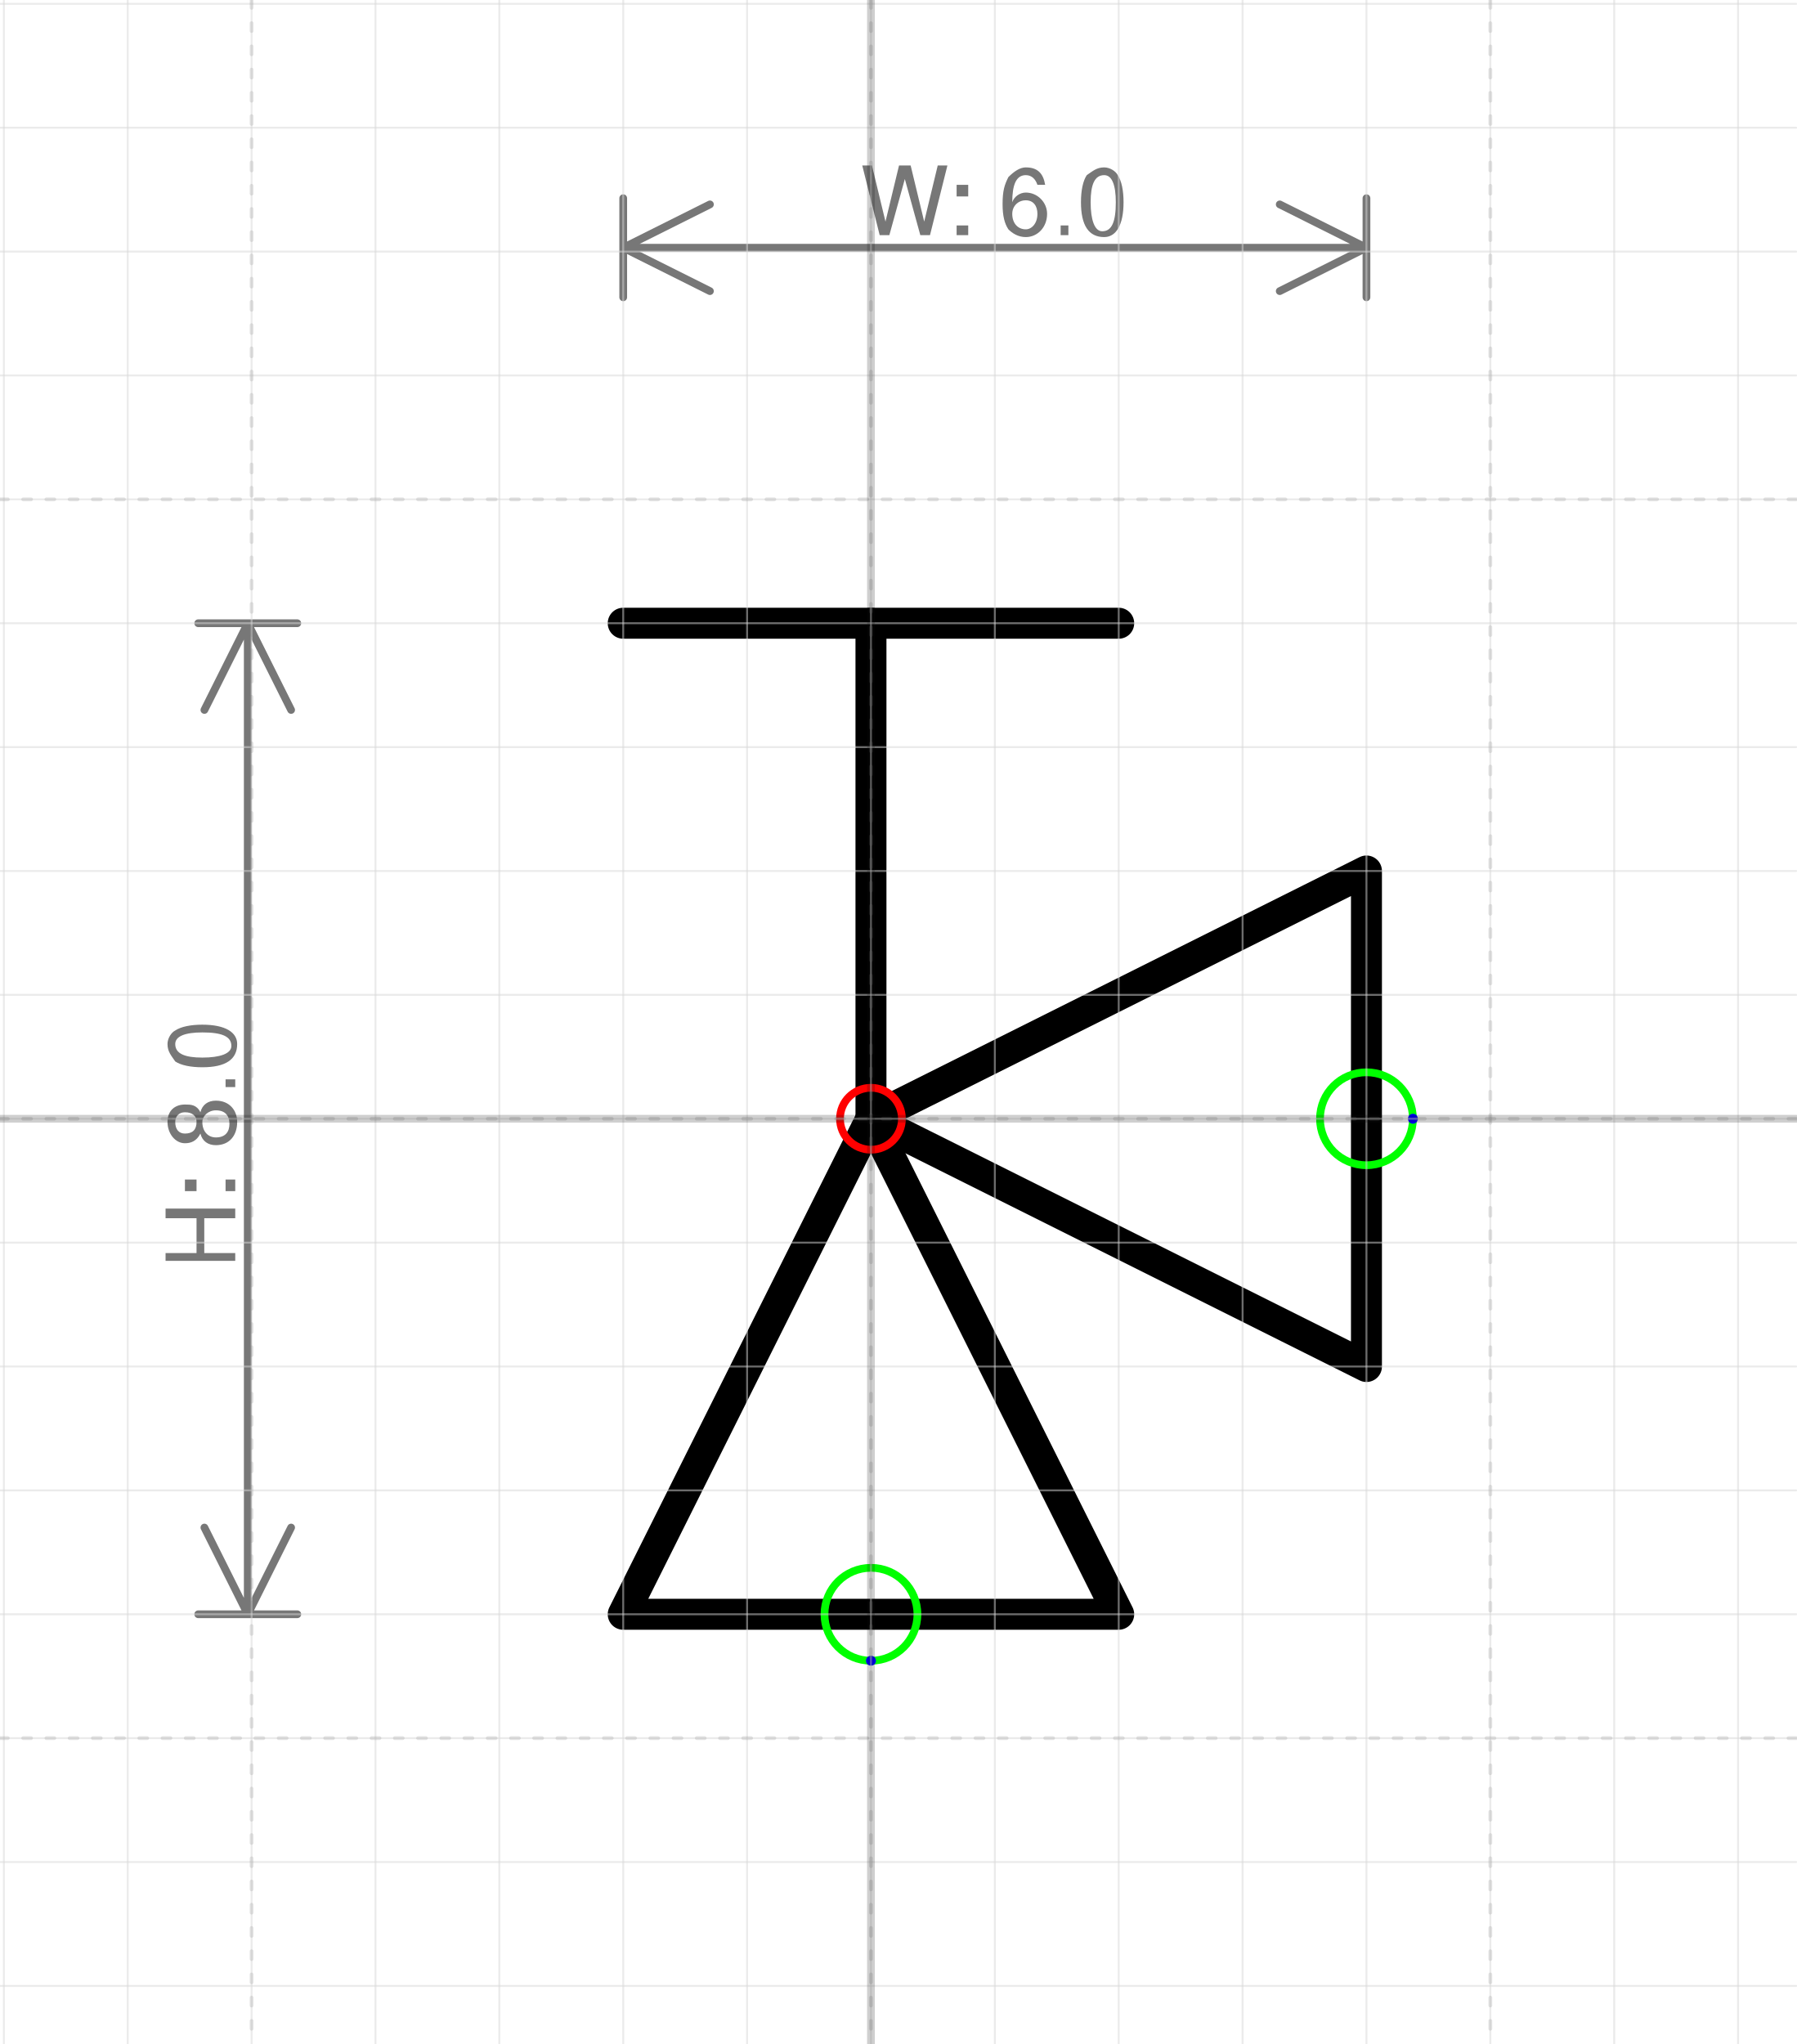
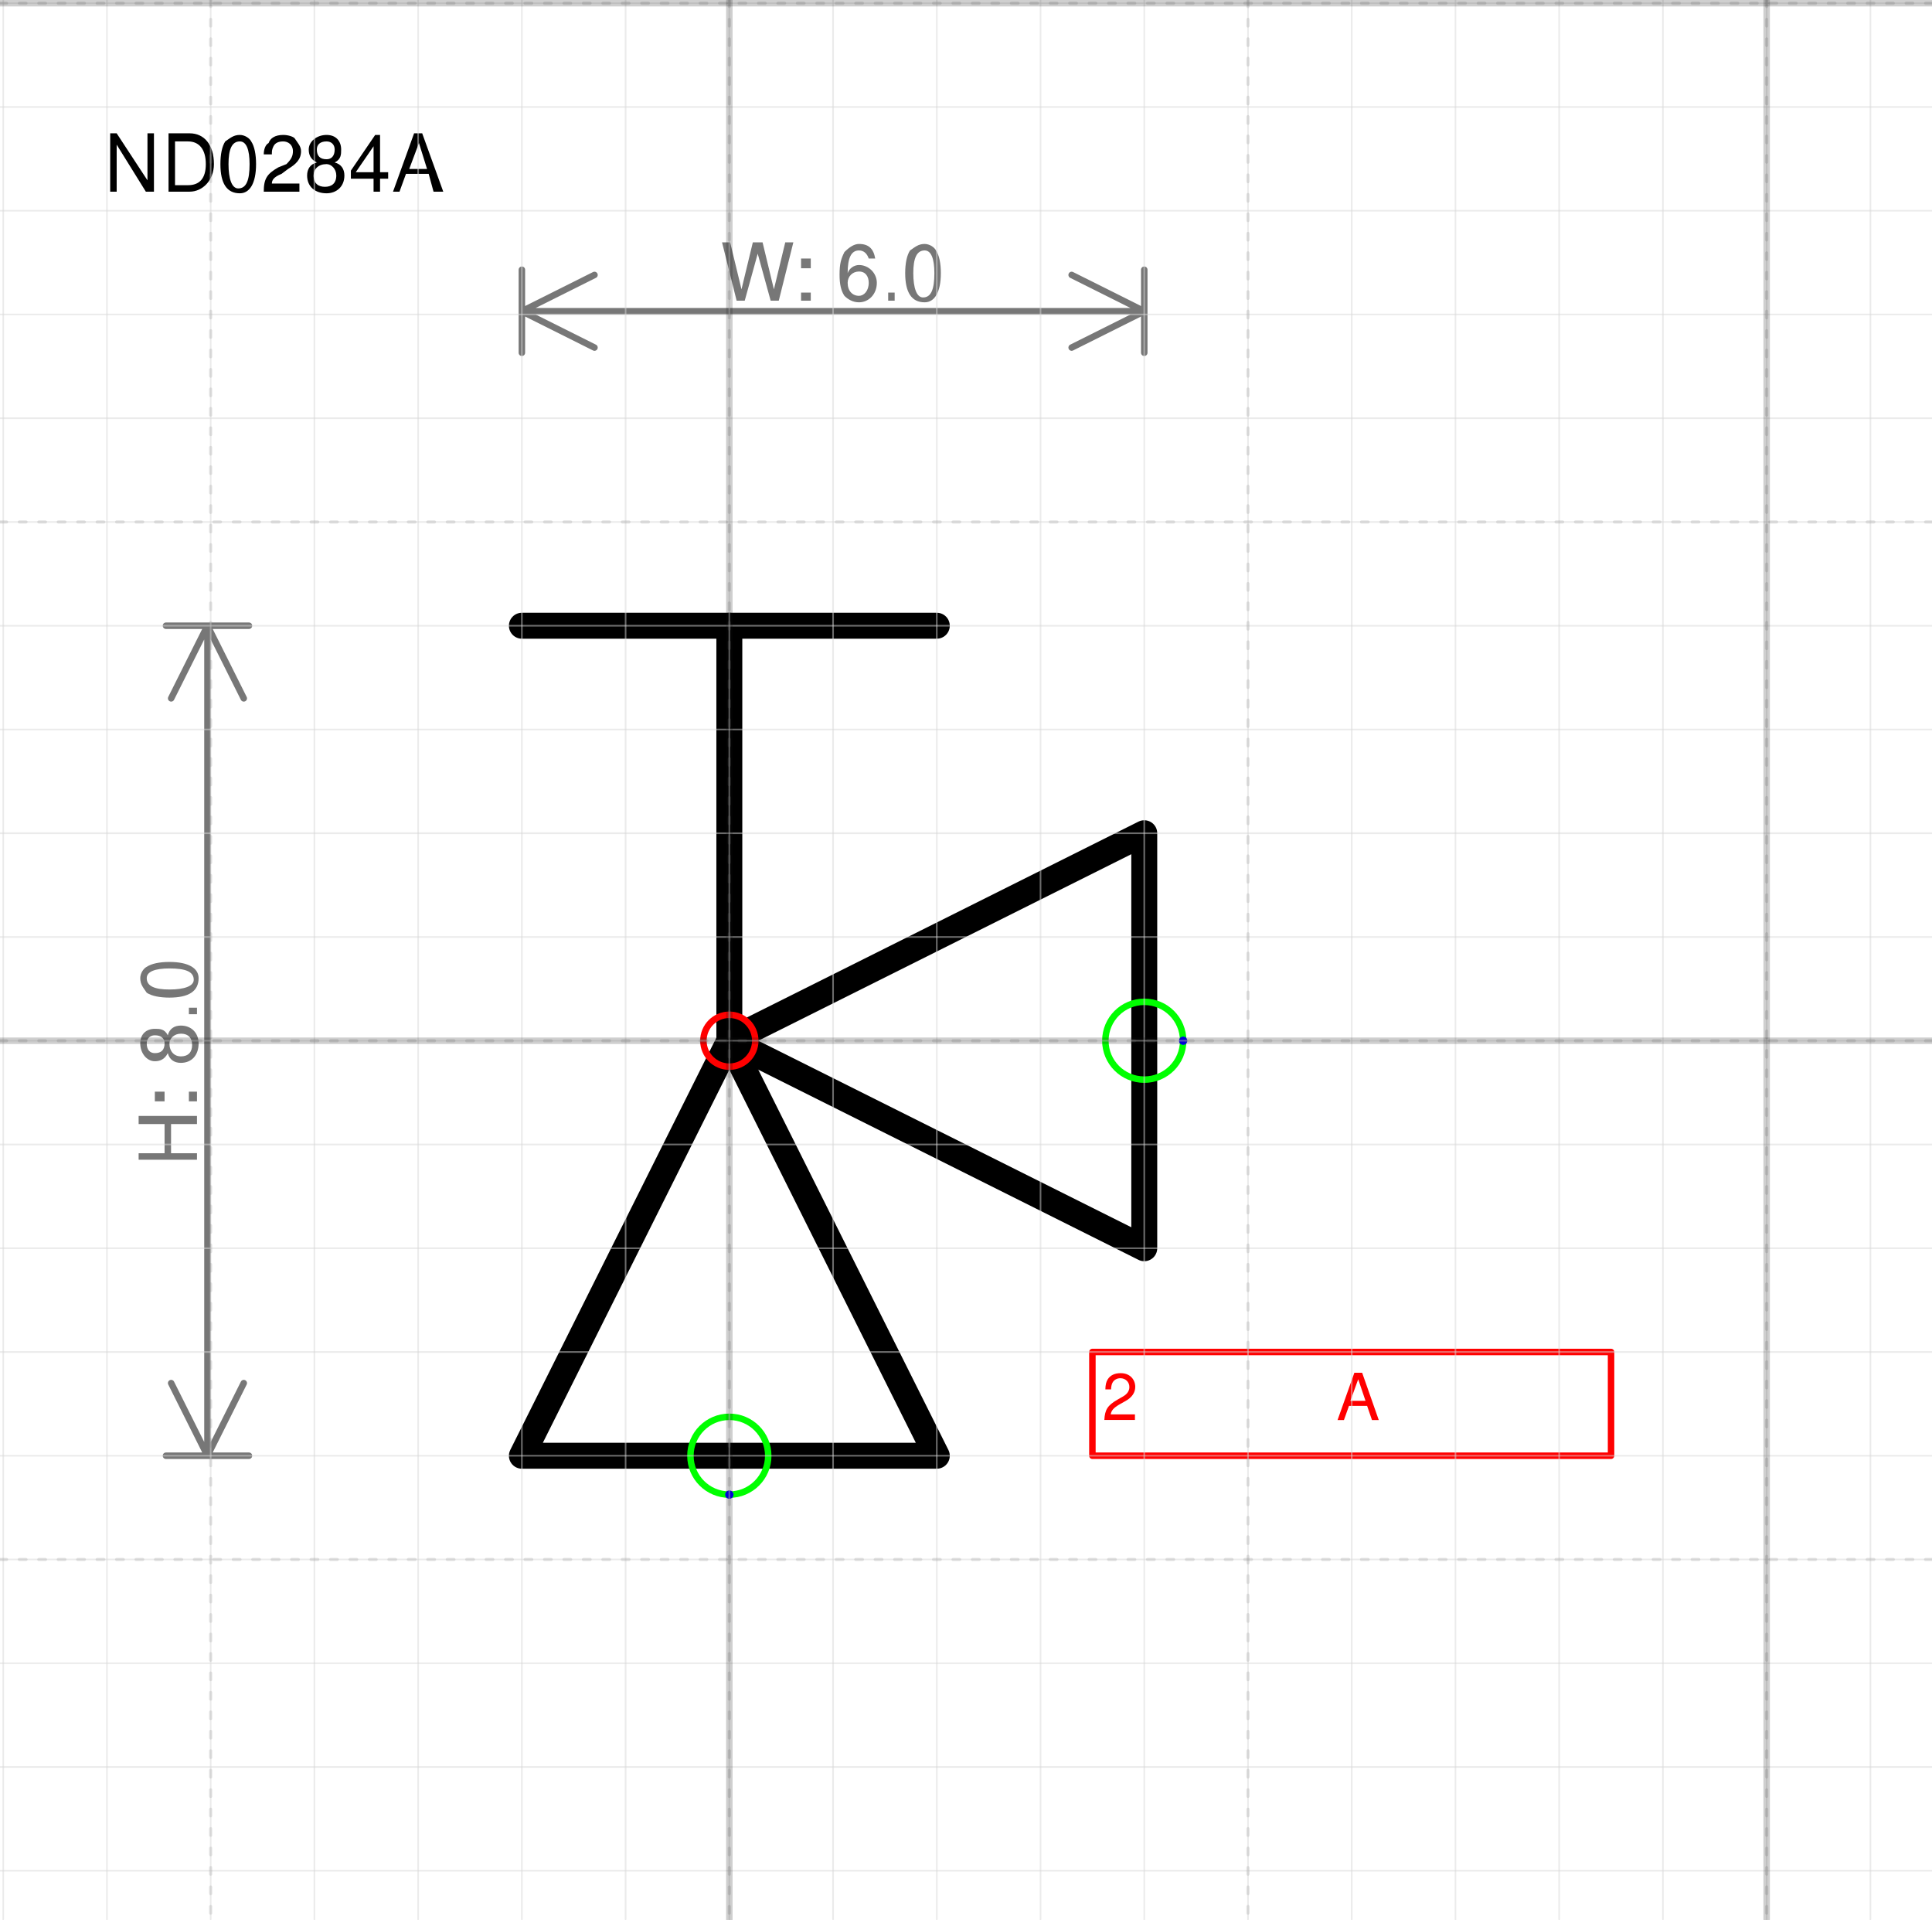
- <svg xmlns="http://www.w3.org/2000/svg" version="1.1" width="61.379mm" height="69.844mm" viewBox="-7.031 -9.031 14.5 16.5">
+ <svg xmlns="http://www.w3.org/2000/svg" version="1.1" width="78.84mm" height="78.311mm" viewBox="-7.031 -10.031 18.625 18.5">
  <defs vector-effect="non-scaling-stroke" />
  <g>
    <g id="cell-ND0284A-symbol-4" layer="Symbol">
      <path d="M-2-4L2-4" fill="none" stroke="#000000" stroke-width="0.25" stroke-miterlimit="10" pointer-events="stroke" stroke-linecap="round" stroke-linejoin="round" />
    </g>
    <g id="cell-ND0284A-symbol-3" layer="Symbol">
      <path d="M0 0L0-4" fill="none" stroke="#000000" stroke-width="0.25" stroke-miterlimit="10" pointer-events="stroke" stroke-linecap="round" stroke-linejoin="round" />
    </g>
    <g id="cell-ND0284A-symbol-2" layer="Symbol">
      <path d="M4 2L-8.881784197001252e-16 8.881784197001252e-16 4-2Z" fill="none" stroke="#000000" stroke-width="0.25" stroke-miterlimit="10" pointer-events="all" stroke-linecap="round" stroke-linejoin="round" />
    </g>
    <g id="cell-ND0284A-symbol-1" layer="Symbol">
      <path d="M-2 4L-8.881784197001252e-16-8.881784197001252e-16 2 4Z" fill="none" stroke="#000000" stroke-width="0.25" stroke-miterlimit="10" pointer-events="all" stroke-linecap="round" stroke-linejoin="round" />
+     </g>
+     <g id="cell-ZoJRudyCtWQoUC0SFQ33-0" content="&lt;object label=&quot;%LabelLines%&amp;amp;nbsp; &amp;amp;nbsp; &amp;amp;nbsp; &amp;amp;nbsp; &amp;amp;nbsp; &amp;amp;nbsp;%LabelIndex%&quot; placeholders=&quot;1&quot; LabelLines=&quot;2&quot; LabelIndex=&quot;A&quot;/&gt;" data-label="%LabelLines%&amp;nbsp; &amp;nbsp; &amp;nbsp; &amp;nbsp; &amp;nbsp; &amp;nbsp;%LabelIndex%" data-placeholders="1" data-LabelLines="2" data-LabelIndex="A" layer="Label">
+       <path fill="none" stroke="#ff0000" pointer-events="all" d="M3.5 3L8.5 3 8.5 4 3.5 4z" vector-effect="non-scaling-stroke" stroke-linecap="round" stroke-linejoin="round" />
+       <g>
+         <text x="90" y="123" fill="#FF0000" font-family="Helvetica" font-size="10px" transform="scale(0.0625 0.0625) translate(-32 -64) translate(-0.5 -0.5)" vector-effect="non-scaling-stroke" stroke-linecap="round" stroke-linejoin="round">2           A</text>
+       </g>
    </g>
    <g id="cell-ND0284A-connfolder-1" content="&lt;object label=&quot;Connection&quot; PipingConnector=&quot;Y&quot; LabelConnector=&quot;N&quot; SignalConnector=&quot;N&quot; Direction=&quot;90&quot; AuxiliaryConnector=&quot;N&quot;/&gt;" data-label="Connection" data-PipingConnector="Y" data-LabelConnector="N" data-SignalConnector="N" data-Direction="90" data-AuxiliaryConnector="N" layer="Connection">
      <ellipse cx="0" cy="4" rx="0.375" ry="0.375" fill="none" stroke="#00ff00" vector-effect="non-scaling-stroke" />
      <ellipse cx="0" cy="4.375" rx="0.04" ry="0.04" fill="#0000ff" stroke="none" vector-effect="non-scaling-stroke" />
    </g>
    <g id="cell-ND0284A-connfolder-2" content="&lt;object label=&quot;Connection&quot; PipingConnector=&quot;Y&quot; LabelConnector=&quot;N&quot; SignalConnector=&quot;N&quot; Direction=&quot;0&quot; AuxiliaryConnector=&quot;N&quot;/&gt;" data-label="Connection" data-PipingConnector="Y" data-LabelConnector="N" data-SignalConnector="N" data-Direction="0" data-AuxiliaryConnector="N" layer="Connection">
      <ellipse cx="4" cy="0" rx="0.375" ry="0.375" fill="none" stroke="#00ff00" vector-effect="non-scaling-stroke" />
      <ellipse cx="4.375" cy="0" rx="0.04" ry="0.04" fill="#0000ff" stroke="none" vector-effect="non-scaling-stroke" />
    </g>
    <g id="cell-ND0284A-origo" content="&lt;object label=&quot;origo&quot;/&gt;" data-label="origo" layer="Origo">
      <ellipse cx="0" cy="0" rx="0.25" ry="0.25" fill="none" stroke="#ff0000" vector-effect="non-scaling-stroke" />
    </g>
  </g>
  <g layer="Dimension">
    <text x="1" y="-7.131" font-size="0.2mm" font-family="Helvetica" text-anchor="middle" fill="#777777" stroke-linecap="round" stroke-linejoin="round">W: 6.0</text>
    <path d="M-2,-7.031 4,-7.031 M-2,-7.031 -1.3,-7.381 M-2,-7.031 -1.3,-6.681 M4,-7.031 3.3,-7.381 M4,-7.031 3.3,-6.681 M-2,-6.631 -2,-7.431 M4,-6.631 4,-7.431" stroke="#777777" vector-effect="non-scaling-stroke" stroke-linecap="round" stroke-linejoin="round" />
    <text x="-5.131" y="0.2" font-size="0.2mm" font-family="Helvetica" text-anchor="middle" fill="#777777" transform="rotate(-90 -5.13125 0.2)" stroke-linecap="round" stroke-linejoin="round">H: 8.0</text>
    <path d="M-5.031-4L-5.031 4M-5.031-4L-4.681-3.3M-5.031-4L-5.381-3.3M-5.031 4L-4.681 3.3M-5.031 4L-5.381 3.3M-5.431-4L-4.631-4M-5.431 4L-4.631 4" stroke="#777777" vector-effect="non-scaling-stroke" stroke-linecap="round" stroke-linejoin="round" />
  </g>
+   <g layer="SymbolRegistrationNumber">
+     <text x="-6.031" y="-8.182" font-size="0.2mm" font-family="Helvetica" text-anchor="start" fill="#000000" stroke-linecap="round" stroke-linejoin="round">ND0284A</text>
+   </g>
  <g layer="Grid">
    <g layer="Grid_micro">
-       <path d="M-7.031,-9 7.469,-9" fill="none" stroke="rgb(216, 216, 216)" stroke-opacity="0.5" stroke-width="0.25" vector-effect="non-scaling-stroke" stroke-linecap="round" stroke-linejoin="round" />
-       <path d="M-7.031,-8 7.469,-8" fill="none" stroke="rgb(216, 216, 216)" stroke-opacity="0.5" stroke-width="0.25" vector-effect="non-scaling-stroke" stroke-linecap="round" stroke-linejoin="round" />
-       <path d="M-7.031,-7 7.469,-7" fill="none" stroke="rgb(216, 216, 216)" stroke-opacity="0.5" stroke-width="0.25" vector-effect="non-scaling-stroke" stroke-linecap="round" stroke-linejoin="round" />
-       <path d="M-7.031,-6 7.469,-6" fill="none" stroke="rgb(216, 216, 216)" stroke-opacity="0.5" stroke-width="0.25" vector-effect="non-scaling-stroke" stroke-linecap="round" stroke-linejoin="round" />
-       <path d="M-7.031,-5 7.469,-5" fill="none" stroke="rgb(216, 216, 216)" stroke-opacity="0.5" stroke-width="0.25" vector-effect="non-scaling-stroke" stroke-linecap="round" stroke-linejoin="round" />
-       <path d="M-7.031,-4 7.469,-4" fill="none" stroke="rgb(216, 216, 216)" stroke-opacity="0.5" stroke-width="0.25" vector-effect="non-scaling-stroke" stroke-linecap="round" stroke-linejoin="round" />
-       <path d="M-7.031,-3 7.469,-3" fill="none" stroke="rgb(216, 216, 216)" stroke-opacity="0.5" stroke-width="0.25" vector-effect="non-scaling-stroke" stroke-linecap="round" stroke-linejoin="round" />
-       <path d="M-7.031,-2 7.469,-2" fill="none" stroke="rgb(216, 216, 216)" stroke-opacity="0.5" stroke-width="0.25" vector-effect="non-scaling-stroke" stroke-linecap="round" stroke-linejoin="round" />
-       <path d="M-7.031,-1 7.469,-1" fill="none" stroke="rgb(216, 216, 216)" stroke-opacity="0.5" stroke-width="0.25" vector-effect="non-scaling-stroke" stroke-linecap="round" stroke-linejoin="round" />
-       <path d="M-7.031,0 7.469,0" fill="none" stroke="rgb(216, 216, 216)" stroke-opacity="0.5" stroke-width="0.25" vector-effect="non-scaling-stroke" stroke-linecap="round" stroke-linejoin="round" />
-       <path d="M-7.031,1 7.469,1" fill="none" stroke="rgb(216, 216, 216)" stroke-opacity="0.5" stroke-width="0.25" vector-effect="non-scaling-stroke" stroke-linecap="round" stroke-linejoin="round" />
-       <path d="M-7.031,2 7.469,2" fill="none" stroke="rgb(216, 216, 216)" stroke-opacity="0.5" stroke-width="0.25" vector-effect="non-scaling-stroke" stroke-linecap="round" stroke-linejoin="round" />
-       <path d="M-7.031,3 7.469,3" fill="none" stroke="rgb(216, 216, 216)" stroke-opacity="0.5" stroke-width="0.25" vector-effect="non-scaling-stroke" stroke-linecap="round" stroke-linejoin="round" />
-       <path d="M-7.031,4 7.469,4" fill="none" stroke="rgb(216, 216, 216)" stroke-opacity="0.5" stroke-width="0.25" vector-effect="non-scaling-stroke" stroke-linecap="round" stroke-linejoin="round" />
-       <path d="M-7.031,5 7.469,5" fill="none" stroke="rgb(216, 216, 216)" stroke-opacity="0.5" stroke-width="0.25" vector-effect="non-scaling-stroke" stroke-linecap="round" stroke-linejoin="round" />
-       <path d="M-7.031,6 7.469,6" fill="none" stroke="rgb(216, 216, 216)" stroke-opacity="0.5" stroke-width="0.25" vector-effect="non-scaling-stroke" stroke-linecap="round" stroke-linejoin="round" />
-       <path d="M-7.031,7 7.469,7" fill="none" stroke="rgb(216, 216, 216)" stroke-opacity="0.5" stroke-width="0.25" vector-effect="non-scaling-stroke" stroke-linecap="round" stroke-linejoin="round" />
-       <path d="M-7,-9.031 -7,7.469" fill="none" stroke="rgb(216, 216, 216)" stroke-opacity="0.5" stroke-width="0.25" vector-effect="non-scaling-stroke" stroke-linecap="round" stroke-linejoin="round" />
-       <path d="M-6,-9.031 -6,7.469" fill="none" stroke="rgb(216, 216, 216)" stroke-opacity="0.5" stroke-width="0.25" vector-effect="non-scaling-stroke" stroke-linecap="round" stroke-linejoin="round" />
-       <path d="M-5,-9.031 -5,7.469" fill="none" stroke="rgb(216, 216, 216)" stroke-opacity="0.5" stroke-width="0.25" vector-effect="non-scaling-stroke" stroke-linecap="round" stroke-linejoin="round" />
-       <path d="M-4,-9.031 -4,7.469" fill="none" stroke="rgb(216, 216, 216)" stroke-opacity="0.5" stroke-width="0.25" vector-effect="non-scaling-stroke" stroke-linecap="round" stroke-linejoin="round" />
-       <path d="M-3,-9.031 -3,7.469" fill="none" stroke="rgb(216, 216, 216)" stroke-opacity="0.5" stroke-width="0.25" vector-effect="non-scaling-stroke" stroke-linecap="round" stroke-linejoin="round" />
-       <path d="M-2,-9.031 -2,7.469" fill="none" stroke="rgb(216, 216, 216)" stroke-opacity="0.5" stroke-width="0.25" vector-effect="non-scaling-stroke" stroke-linecap="round" stroke-linejoin="round" />
-       <path d="M-1,-9.031 -1,7.469" fill="none" stroke="rgb(216, 216, 216)" stroke-opacity="0.5" stroke-width="0.25" vector-effect="non-scaling-stroke" stroke-linecap="round" stroke-linejoin="round" />
-       <path d="M0,-9.031 0,7.469" fill="none" stroke="rgb(216, 216, 216)" stroke-opacity="0.5" stroke-width="0.25" vector-effect="non-scaling-stroke" stroke-linecap="round" stroke-linejoin="round" />
-       <path d="M1,-9.031 1,7.469" fill="none" stroke="rgb(216, 216, 216)" stroke-opacity="0.5" stroke-width="0.25" vector-effect="non-scaling-stroke" stroke-linecap="round" stroke-linejoin="round" />
-       <path d="M2,-9.031 2,7.469" fill="none" stroke="rgb(216, 216, 216)" stroke-opacity="0.5" stroke-width="0.25" vector-effect="non-scaling-stroke" stroke-linecap="round" stroke-linejoin="round" />
-       <path d="M3,-9.031 3,7.469" fill="none" stroke="rgb(216, 216, 216)" stroke-opacity="0.5" stroke-width="0.25" vector-effect="non-scaling-stroke" stroke-linecap="round" stroke-linejoin="round" />
-       <path d="M4,-9.031 4,7.469" fill="none" stroke="rgb(216, 216, 216)" stroke-opacity="0.5" stroke-width="0.25" vector-effect="non-scaling-stroke" stroke-linecap="round" stroke-linejoin="round" />
-       <path d="M5,-9.031 5,7.469" fill="none" stroke="rgb(216, 216, 216)" stroke-opacity="0.5" stroke-width="0.25" vector-effect="non-scaling-stroke" stroke-linecap="round" stroke-linejoin="round" />
-       <path d="M6,-9.031 6,7.469" fill="none" stroke="rgb(216, 216, 216)" stroke-opacity="0.5" stroke-width="0.25" vector-effect="non-scaling-stroke" stroke-linecap="round" stroke-linejoin="round" />
-       <path d="M7,-9.031 7,7.469" fill="none" stroke="rgb(216, 216, 216)" stroke-opacity="0.5" stroke-width="0.25" vector-effect="non-scaling-stroke" stroke-linecap="round" stroke-linejoin="round" />
+       <path d="M-7.031,-10 11.594,-10" fill="none" stroke="rgb(216, 216, 216)" stroke-opacity="0.5" stroke-width="0.25" vector-effect="non-scaling-stroke" stroke-linecap="round" stroke-linejoin="round" />
+       <path d="M-7.031,-9 11.594,-9" fill="none" stroke="rgb(216, 216, 216)" stroke-opacity="0.5" stroke-width="0.25" vector-effect="non-scaling-stroke" stroke-linecap="round" stroke-linejoin="round" />
+       <path d="M-7.031,-8 11.594,-8" fill="none" stroke="rgb(216, 216, 216)" stroke-opacity="0.5" stroke-width="0.25" vector-effect="non-scaling-stroke" stroke-linecap="round" stroke-linejoin="round" />
+       <path d="M-7.031,-7 11.594,-7" fill="none" stroke="rgb(216, 216, 216)" stroke-opacity="0.5" stroke-width="0.25" vector-effect="non-scaling-stroke" stroke-linecap="round" stroke-linejoin="round" />
+       <path d="M-7.031,-6 11.594,-6" fill="none" stroke="rgb(216, 216, 216)" stroke-opacity="0.5" stroke-width="0.25" vector-effect="non-scaling-stroke" stroke-linecap="round" stroke-linejoin="round" />
+       <path d="M-7.031,-5 11.594,-5" fill="none" stroke="rgb(216, 216, 216)" stroke-opacity="0.5" stroke-width="0.25" vector-effect="non-scaling-stroke" stroke-linecap="round" stroke-linejoin="round" />
+       <path d="M-7.031,-4 11.594,-4" fill="none" stroke="rgb(216, 216, 216)" stroke-opacity="0.5" stroke-width="0.25" vector-effect="non-scaling-stroke" stroke-linecap="round" stroke-linejoin="round" />
+       <path d="M-7.031,-3 11.594,-3" fill="none" stroke="rgb(216, 216, 216)" stroke-opacity="0.5" stroke-width="0.25" vector-effect="non-scaling-stroke" stroke-linecap="round" stroke-linejoin="round" />
+       <path d="M-7.031,-2 11.594,-2" fill="none" stroke="rgb(216, 216, 216)" stroke-opacity="0.5" stroke-width="0.25" vector-effect="non-scaling-stroke" stroke-linecap="round" stroke-linejoin="round" />
+       <path d="M-7.031,-1 11.594,-1" fill="none" stroke="rgb(216, 216, 216)" stroke-opacity="0.5" stroke-width="0.25" vector-effect="non-scaling-stroke" stroke-linecap="round" stroke-linejoin="round" />
+       <path d="M-7.031,0 11.594,0" fill="none" stroke="rgb(216, 216, 216)" stroke-opacity="0.5" stroke-width="0.25" vector-effect="non-scaling-stroke" stroke-linecap="round" stroke-linejoin="round" />
+       <path d="M-7.031,1 11.594,1" fill="none" stroke="rgb(216, 216, 216)" stroke-opacity="0.5" stroke-width="0.25" vector-effect="non-scaling-stroke" stroke-linecap="round" stroke-linejoin="round" />
+       <path d="M-7.031,2 11.594,2" fill="none" stroke="rgb(216, 216, 216)" stroke-opacity="0.5" stroke-width="0.25" vector-effect="non-scaling-stroke" stroke-linecap="round" stroke-linejoin="round" />
+       <path d="M-7.031,3 11.594,3" fill="none" stroke="rgb(216, 216, 216)" stroke-opacity="0.5" stroke-width="0.25" vector-effect="non-scaling-stroke" stroke-linecap="round" stroke-linejoin="round" />
+       <path d="M-7.031,4 11.594,4" fill="none" stroke="rgb(216, 216, 216)" stroke-opacity="0.5" stroke-width="0.25" vector-effect="non-scaling-stroke" stroke-linecap="round" stroke-linejoin="round" />
+       <path d="M-7.031,5 11.594,5" fill="none" stroke="rgb(216, 216, 216)" stroke-opacity="0.5" stroke-width="0.25" vector-effect="non-scaling-stroke" stroke-linecap="round" stroke-linejoin="round" />
+       <path d="M-7.031,6 11.594,6" fill="none" stroke="rgb(216, 216, 216)" stroke-opacity="0.5" stroke-width="0.25" vector-effect="non-scaling-stroke" stroke-linecap="round" stroke-linejoin="round" />
+       <path d="M-7.031,7 11.594,7" fill="none" stroke="rgb(216, 216, 216)" stroke-opacity="0.5" stroke-width="0.25" vector-effect="non-scaling-stroke" stroke-linecap="round" stroke-linejoin="round" />
+       <path d="M-7.031,8 11.594,8" fill="none" stroke="rgb(216, 216, 216)" stroke-opacity="0.5" stroke-width="0.25" vector-effect="non-scaling-stroke" stroke-linecap="round" stroke-linejoin="round" />
+       <path d="M-7,-10.031 -7,8.469" fill="none" stroke="rgb(216, 216, 216)" stroke-opacity="0.5" stroke-width="0.25" vector-effect="non-scaling-stroke" stroke-linecap="round" stroke-linejoin="round" />
+       <path d="M-6,-10.031 -6,8.469" fill="none" stroke="rgb(216, 216, 216)" stroke-opacity="0.5" stroke-width="0.25" vector-effect="non-scaling-stroke" stroke-linecap="round" stroke-linejoin="round" />
+       <path d="M-5,-10.031 -5,8.469" fill="none" stroke="rgb(216, 216, 216)" stroke-opacity="0.5" stroke-width="0.25" vector-effect="non-scaling-stroke" stroke-linecap="round" stroke-linejoin="round" />
+       <path d="M-4,-10.031 -4,8.469" fill="none" stroke="rgb(216, 216, 216)" stroke-opacity="0.5" stroke-width="0.25" vector-effect="non-scaling-stroke" stroke-linecap="round" stroke-linejoin="round" />
+       <path d="M-3,-10.031 -3,8.469" fill="none" stroke="rgb(216, 216, 216)" stroke-opacity="0.5" stroke-width="0.25" vector-effect="non-scaling-stroke" stroke-linecap="round" stroke-linejoin="round" />
+       <path d="M-2,-10.031 -2,8.469" fill="none" stroke="rgb(216, 216, 216)" stroke-opacity="0.5" stroke-width="0.25" vector-effect="non-scaling-stroke" stroke-linecap="round" stroke-linejoin="round" />
+       <path d="M-1,-10.031 -1,8.469" fill="none" stroke="rgb(216, 216, 216)" stroke-opacity="0.5" stroke-width="0.25" vector-effect="non-scaling-stroke" stroke-linecap="round" stroke-linejoin="round" />
+       <path d="M0,-10.031 0,8.469" fill="none" stroke="rgb(216, 216, 216)" stroke-opacity="0.5" stroke-width="0.25" vector-effect="non-scaling-stroke" stroke-linecap="round" stroke-linejoin="round" />
+       <path d="M1,-10.031 1,8.469" fill="none" stroke="rgb(216, 216, 216)" stroke-opacity="0.5" stroke-width="0.25" vector-effect="non-scaling-stroke" stroke-linecap="round" stroke-linejoin="round" />
+       <path d="M2,-10.031 2,8.469" fill="none" stroke="rgb(216, 216, 216)" stroke-opacity="0.5" stroke-width="0.25" vector-effect="non-scaling-stroke" stroke-linecap="round" stroke-linejoin="round" />
+       <path d="M3,-10.031 3,8.469" fill="none" stroke="rgb(216, 216, 216)" stroke-opacity="0.5" stroke-width="0.25" vector-effect="non-scaling-stroke" stroke-linecap="round" stroke-linejoin="round" />
+       <path d="M4,-10.031 4,8.469" fill="none" stroke="rgb(216, 216, 216)" stroke-opacity="0.5" stroke-width="0.25" vector-effect="non-scaling-stroke" stroke-linecap="round" stroke-linejoin="round" />
+       <path d="M5,-10.031 5,8.469" fill="none" stroke="rgb(216, 216, 216)" stroke-opacity="0.5" stroke-width="0.25" vector-effect="non-scaling-stroke" stroke-linecap="round" stroke-linejoin="round" />
+       <path d="M6,-10.031 6,8.469" fill="none" stroke="rgb(216, 216, 216)" stroke-opacity="0.5" stroke-width="0.25" vector-effect="non-scaling-stroke" stroke-linecap="round" stroke-linejoin="round" />
+       <path d="M7,-10.031 7,8.469" fill="none" stroke="rgb(216, 216, 216)" stroke-opacity="0.5" stroke-width="0.25" vector-effect="non-scaling-stroke" stroke-linecap="round" stroke-linejoin="round" />
+       <path d="M8,-10.031 8,8.469" fill="none" stroke="rgb(216, 216, 216)" stroke-opacity="0.5" stroke-width="0.25" vector-effect="non-scaling-stroke" stroke-linecap="round" stroke-linejoin="round" />
+       <path d="M9,-10.031 9,8.469" fill="none" stroke="rgb(216, 216, 216)" stroke-opacity="0.5" stroke-width="0.25" vector-effect="non-scaling-stroke" stroke-linecap="round" stroke-linejoin="round" />
+       <path d="M10,-10.031 10,8.469" fill="none" stroke="rgb(216, 216, 216)" stroke-opacity="0.5" stroke-width="0.25" vector-effect="non-scaling-stroke" stroke-linecap="round" stroke-linejoin="round" />
+       <path d="M11,-10.031 11,8.469" fill="none" stroke="rgb(216, 216, 216)" stroke-opacity="0.5" stroke-width="0.25" vector-effect="non-scaling-stroke" stroke-linecap="round" stroke-linejoin="round" />
    </g>
    <g layer="Grid_minor">
-       <path d="M-7.031,-5 7.469,-5" fill="none" stroke="#7f7f7f" stroke-opacity="0.2" stroke-width="0.5" stroke-dasharray="1.0, 2.0" vector-effect="non-scaling-stroke" stroke-linecap="round" stroke-linejoin="round" />
-       <path d="M-7.031,0 7.469,0" fill="none" stroke="#7f7f7f" stroke-opacity="0.2" stroke-width="0.5" stroke-dasharray="1.0, 2.0" vector-effect="non-scaling-stroke" stroke-linecap="round" stroke-linejoin="round" />
-       <path d="M-7.031,5 7.469,5" fill="none" stroke="#7f7f7f" stroke-opacity="0.2" stroke-width="0.5" stroke-dasharray="1.0, 2.0" vector-effect="non-scaling-stroke" stroke-linecap="round" stroke-linejoin="round" />
-       <path d="M-5,-9.031 -5,7.469" fill="none" stroke="#7f7f7f" stroke-opacity="0.2" stroke-width="0.5" stroke-dasharray="1.0, 2.0" vector-effect="non-scaling-stroke" stroke-linecap="round" stroke-linejoin="round" />
-       <path d="M0,-9.031 0,7.469" fill="none" stroke="#7f7f7f" stroke-opacity="0.2" stroke-width="0.5" stroke-dasharray="1.0, 2.0" vector-effect="non-scaling-stroke" stroke-linecap="round" stroke-linejoin="round" />
-       <path d="M5,-9.031 5,7.469" fill="none" stroke="#7f7f7f" stroke-opacity="0.2" stroke-width="0.5" stroke-dasharray="1.0, 2.0" vector-effect="non-scaling-stroke" stroke-linecap="round" stroke-linejoin="round" />
+       <path d="M-7.031,-10 11.594,-10" fill="none" stroke="#7f7f7f" stroke-opacity="0.2" stroke-width="0.5" stroke-dasharray="1.0, 2.0" vector-effect="non-scaling-stroke" stroke-linecap="round" stroke-linejoin="round" />
+       <path d="M-7.031,-5 11.594,-5" fill="none" stroke="#7f7f7f" stroke-opacity="0.2" stroke-width="0.5" stroke-dasharray="1.0, 2.0" vector-effect="non-scaling-stroke" stroke-linecap="round" stroke-linejoin="round" />
+       <path d="M-7.031,0 11.594,0" fill="none" stroke="#7f7f7f" stroke-opacity="0.2" stroke-width="0.5" stroke-dasharray="1.0, 2.0" vector-effect="non-scaling-stroke" stroke-linecap="round" stroke-linejoin="round" />
+       <path d="M-7.031,5 11.594,5" fill="none" stroke="#7f7f7f" stroke-opacity="0.2" stroke-width="0.5" stroke-dasharray="1.0, 2.0" vector-effect="non-scaling-stroke" stroke-linecap="round" stroke-linejoin="round" />
+       <path d="M-5,-10.031 -5,8.469" fill="none" stroke="#7f7f7f" stroke-opacity="0.2" stroke-width="0.5" stroke-dasharray="1.0, 2.0" vector-effect="non-scaling-stroke" stroke-linecap="round" stroke-linejoin="round" />
+       <path d="M0,-10.031 0,8.469" fill="none" stroke="#7f7f7f" stroke-opacity="0.2" stroke-width="0.5" stroke-dasharray="1.0, 2.0" vector-effect="non-scaling-stroke" stroke-linecap="round" stroke-linejoin="round" />
+       <path d="M5,-10.031 5,8.469" fill="none" stroke="#7f7f7f" stroke-opacity="0.2" stroke-width="0.5" stroke-dasharray="1.0, 2.0" vector-effect="non-scaling-stroke" stroke-linecap="round" stroke-linejoin="round" />
+       <path d="M10,-10.031 10,8.469" fill="none" stroke="#7f7f7f" stroke-opacity="0.2" stroke-width="0.5" stroke-dasharray="1.0, 2.0" vector-effect="non-scaling-stroke" stroke-linecap="round" stroke-linejoin="round" />
    </g>
    <g layer="Grid_major">
-       <path d="M-7.031,0 7.469,0" fill="none" stroke="#0f0f0f" stroke-opacity="0.2" stroke-width="1" vector-effect="non-scaling-stroke" stroke-linecap="round" stroke-linejoin="round" />
-       <path d="M0,-9.031 0,7.469" fill="none" stroke="#0f0f0f" stroke-opacity="0.2" stroke-width="1" vector-effect="non-scaling-stroke" stroke-linecap="round" stroke-linejoin="round" />
+       <path d="M-7.031,-10 11.594,-10" fill="none" stroke="#0f0f0f" stroke-opacity="0.2" stroke-width="1" vector-effect="non-scaling-stroke" stroke-linecap="round" stroke-linejoin="round" />
+       <path d="M-7.031,0 11.594,0" fill="none" stroke="#0f0f0f" stroke-opacity="0.2" stroke-width="1" vector-effect="non-scaling-stroke" stroke-linecap="round" stroke-linejoin="round" />
+       <path d="M0,-10.031 0,8.469" fill="none" stroke="#0f0f0f" stroke-opacity="0.2" stroke-width="1" vector-effect="non-scaling-stroke" stroke-linecap="round" stroke-linejoin="round" />
+       <path d="M10,-10.031 10,8.469" fill="none" stroke="#0f0f0f" stroke-opacity="0.2" stroke-width="1" vector-effect="non-scaling-stroke" stroke-linecap="round" stroke-linejoin="round" />
    </g>
  </g>
</svg>
